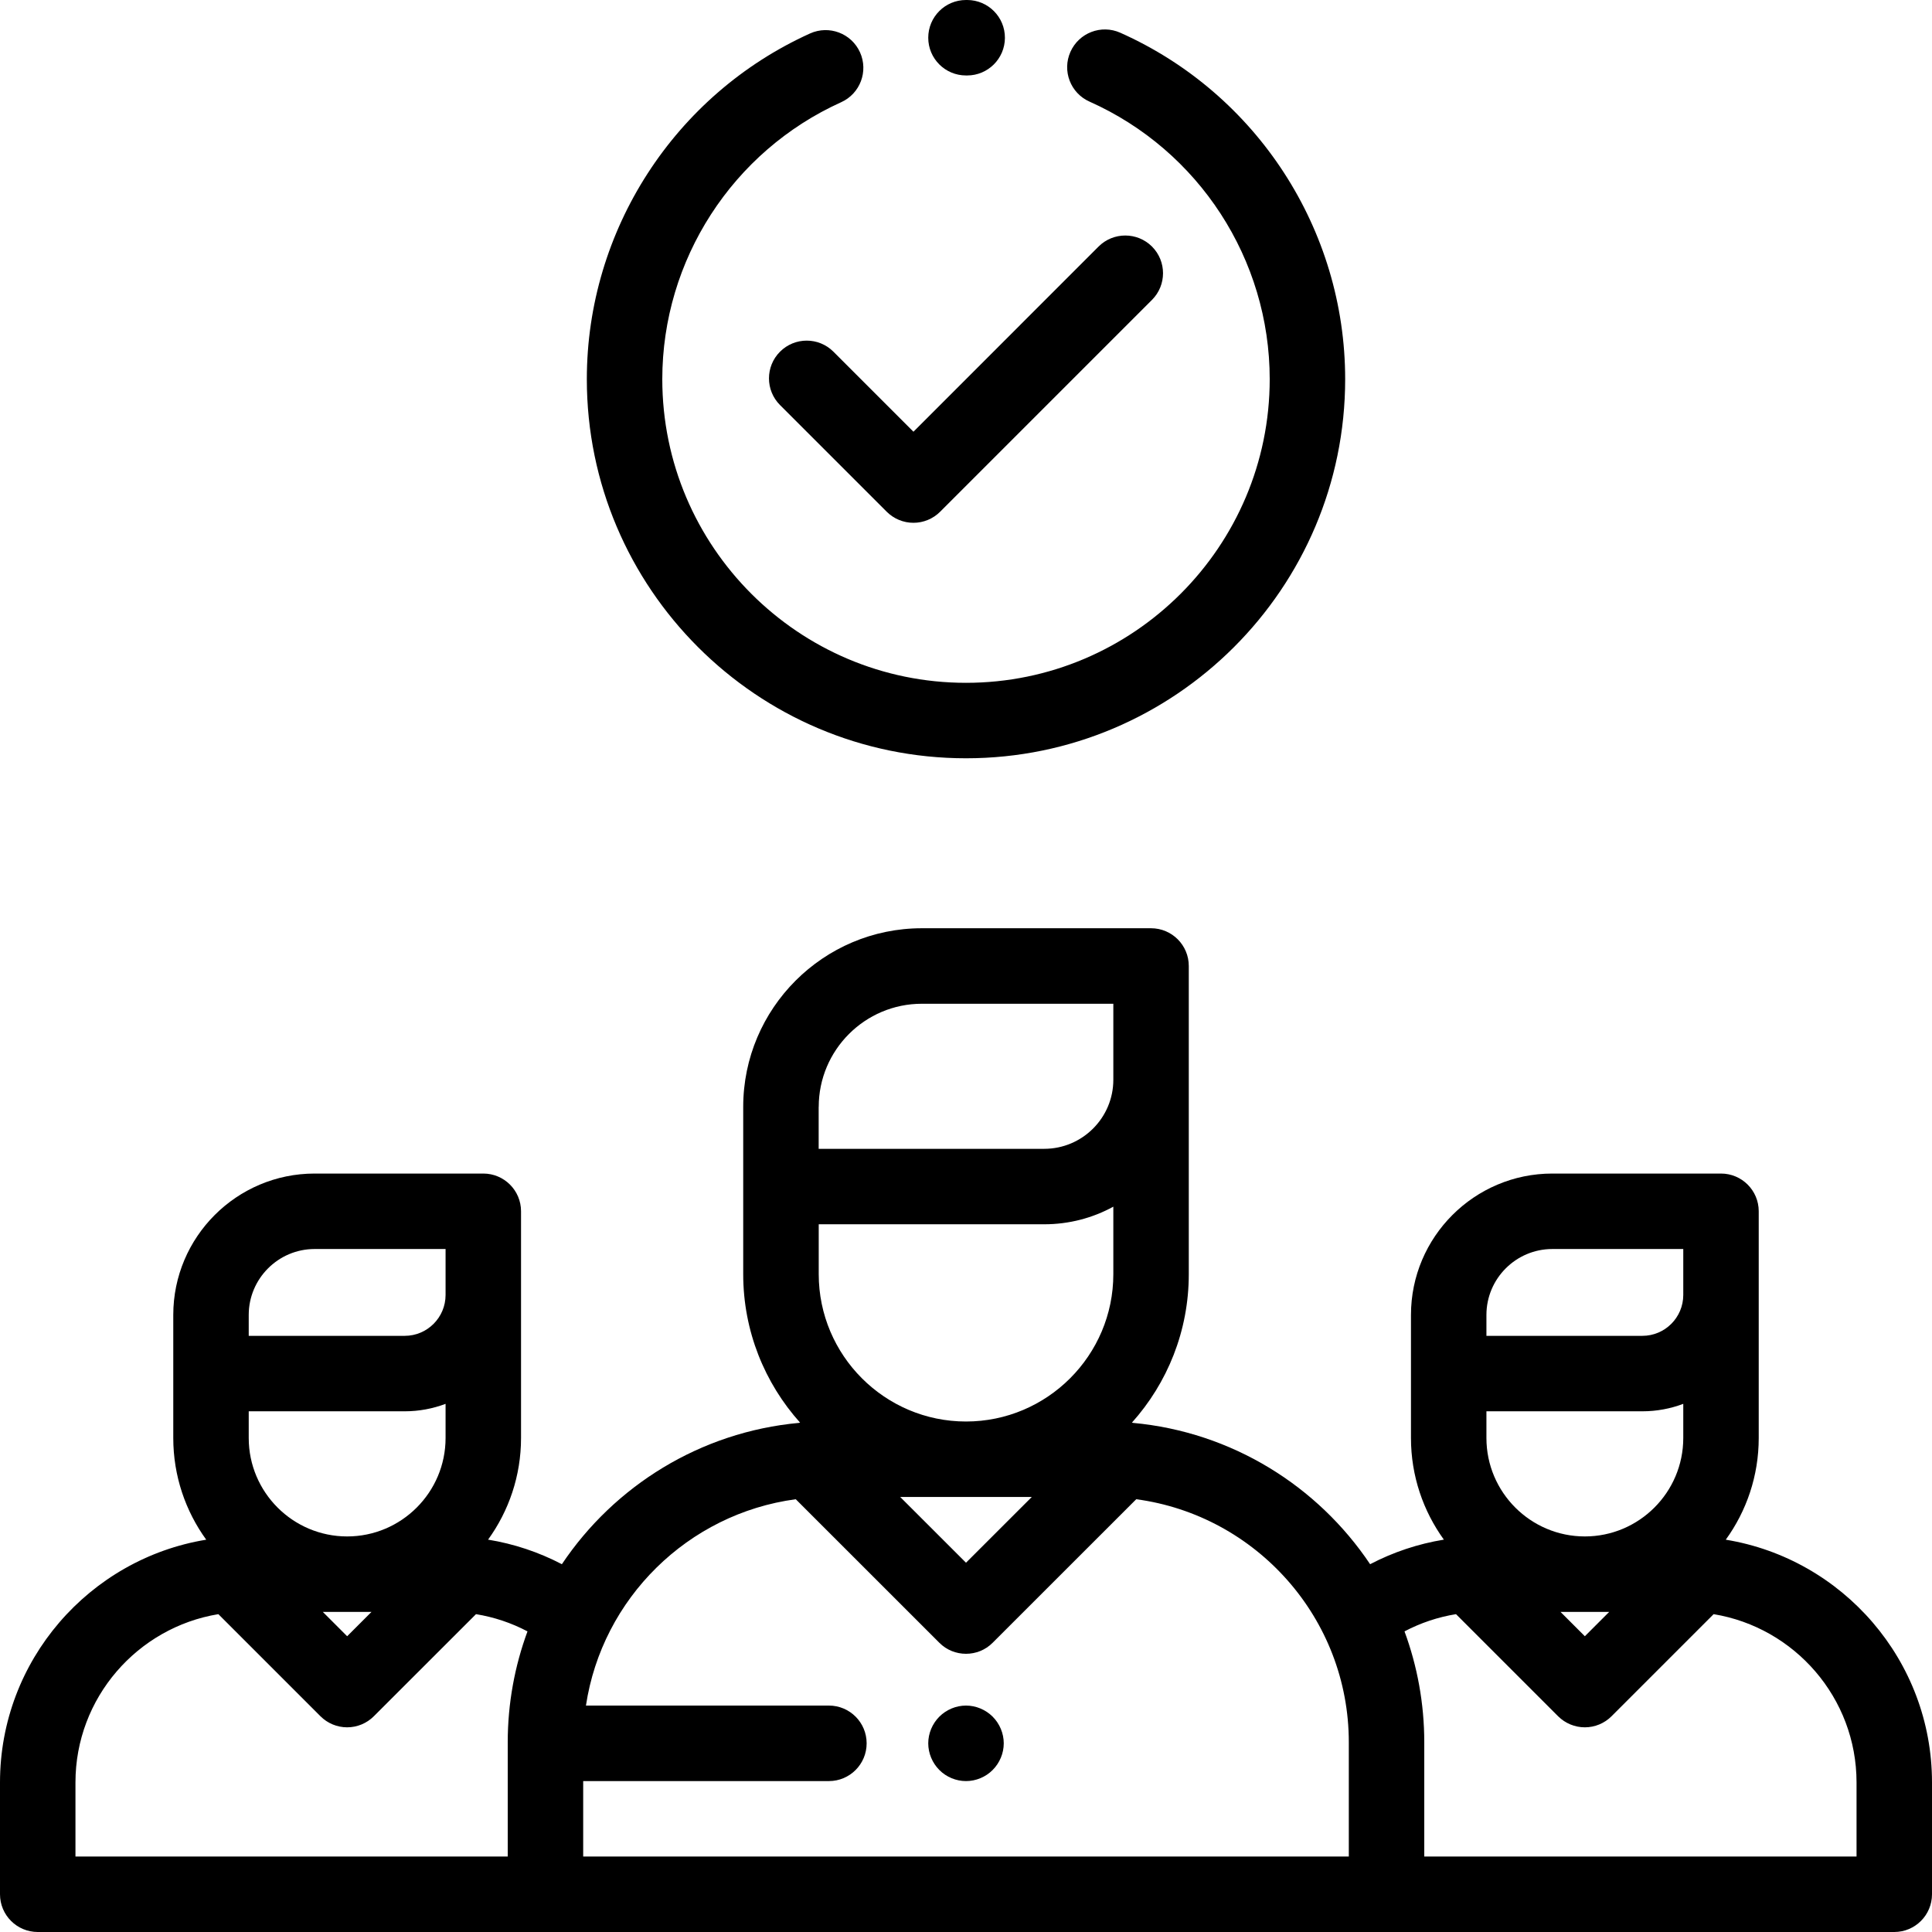
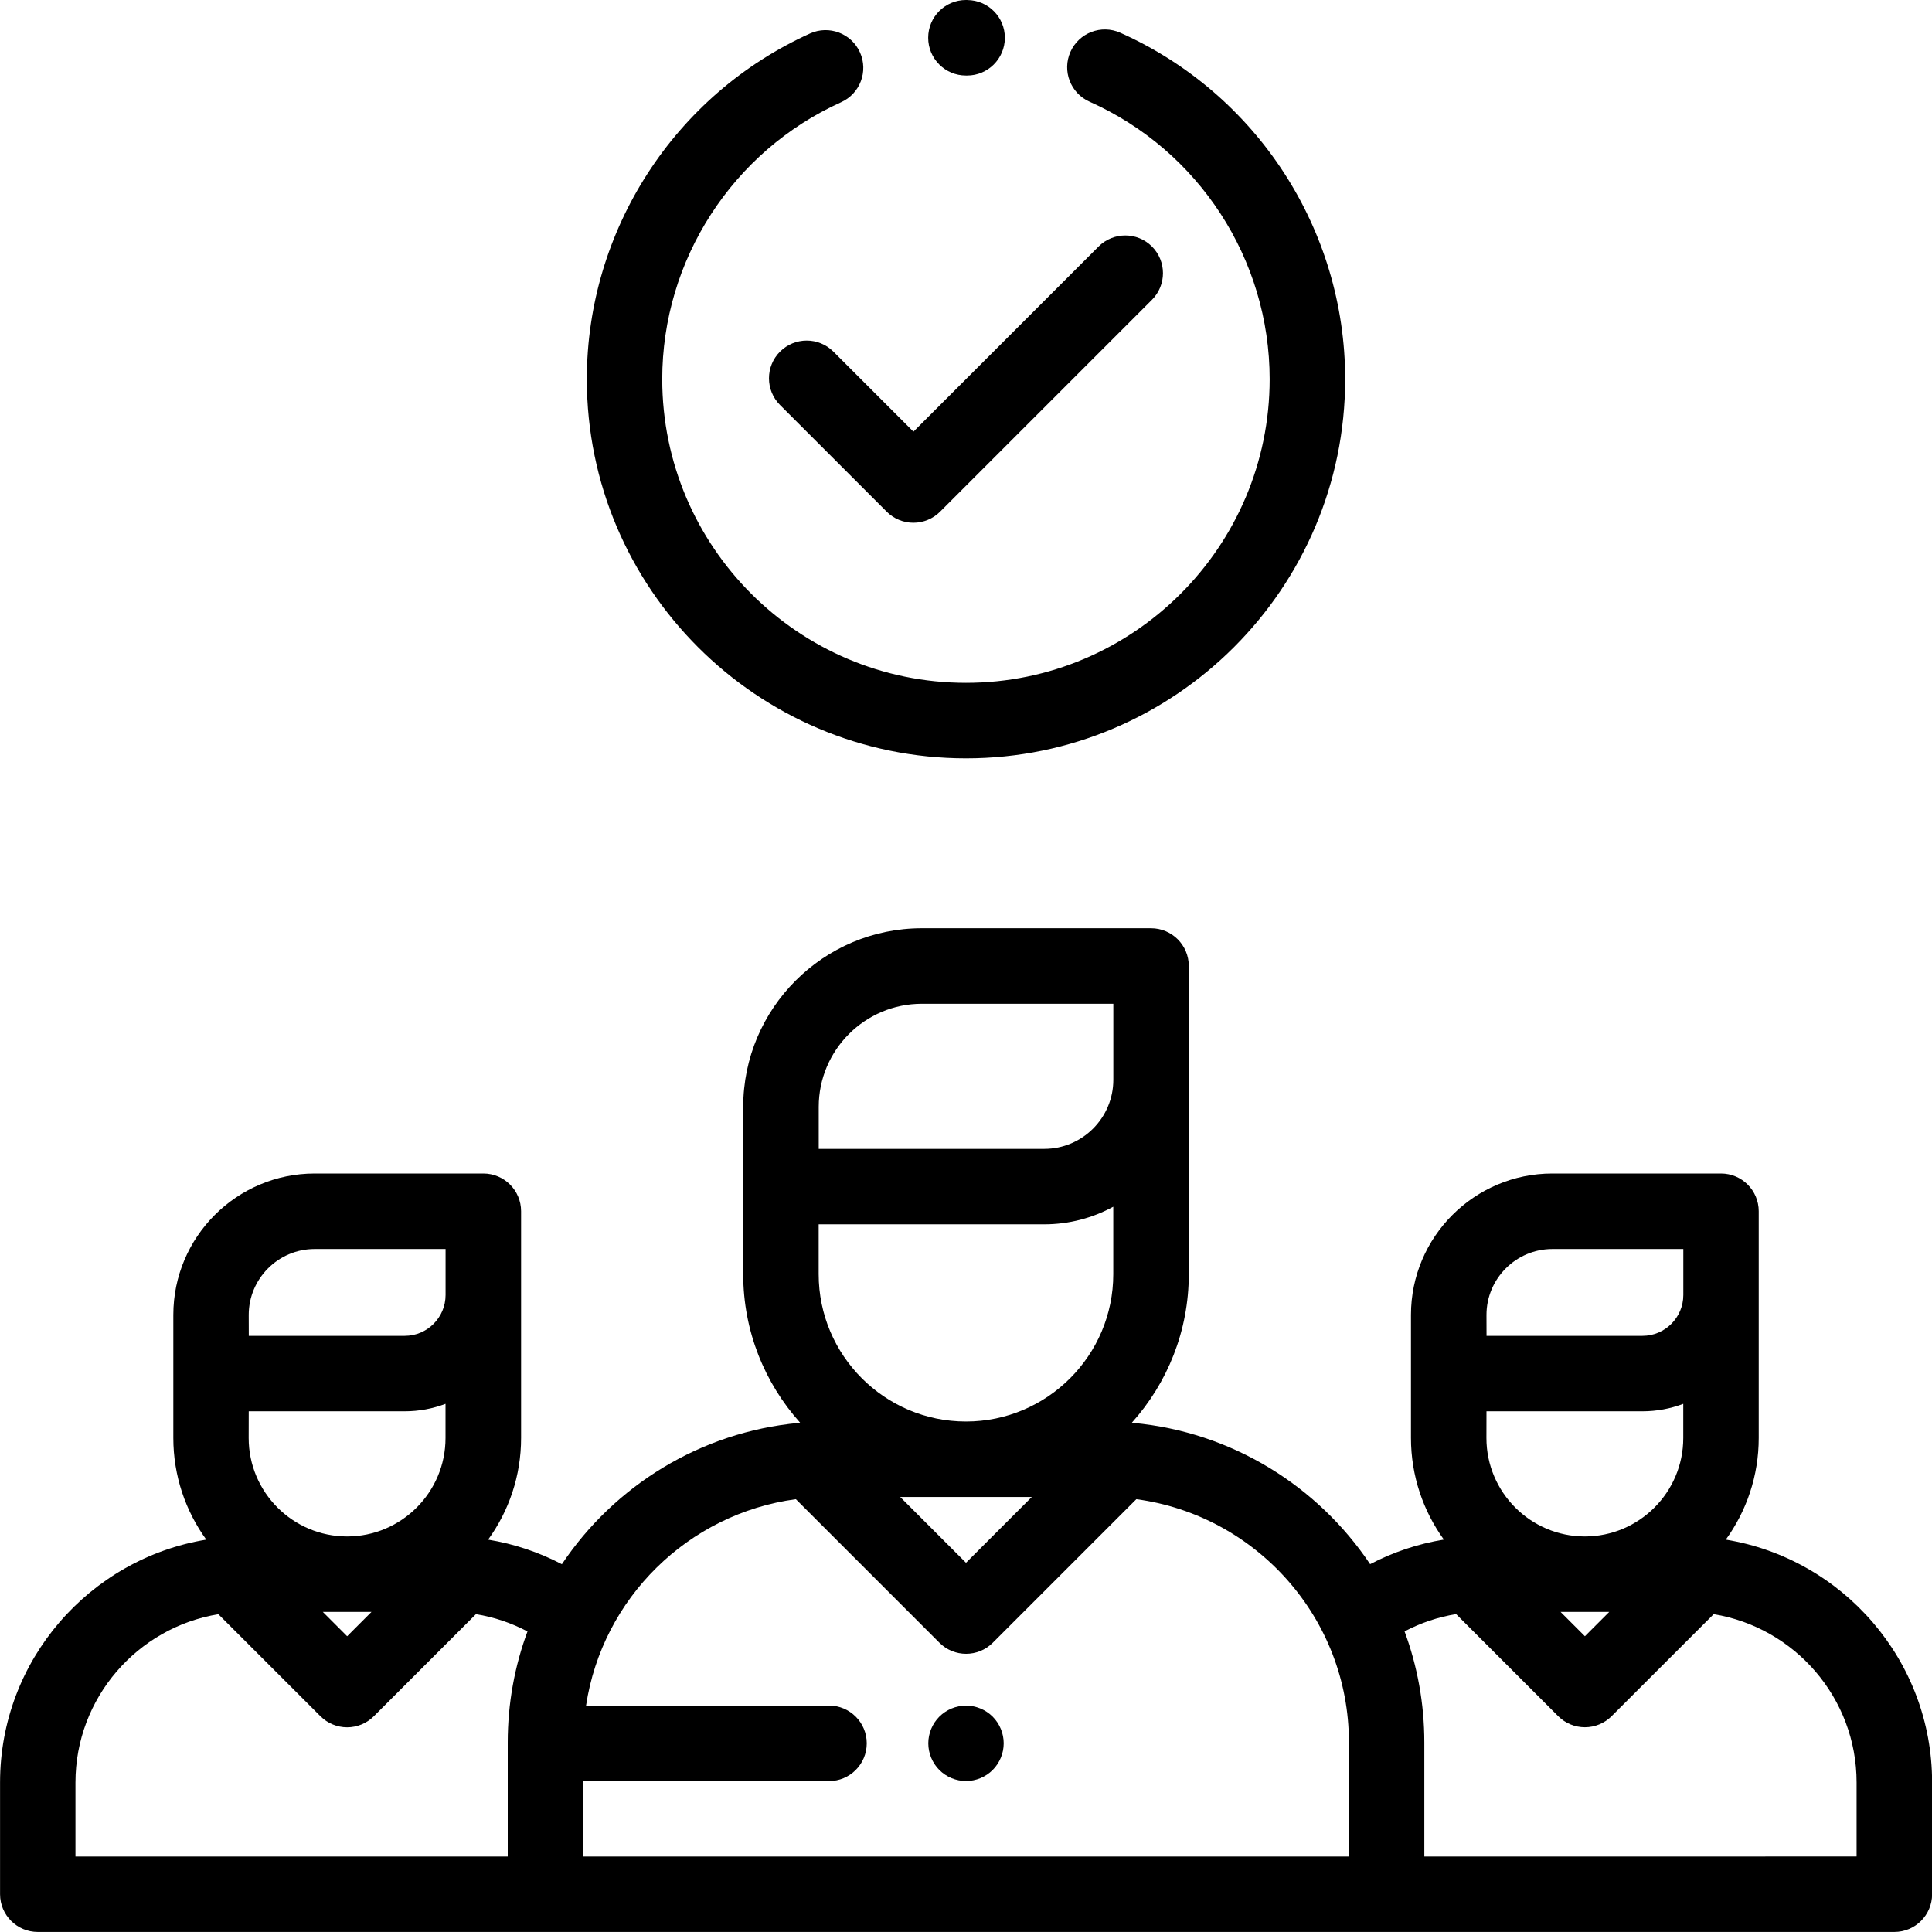
- <svg xmlns="http://www.w3.org/2000/svg" width="35" height="35" viewBox="0 0 35 35">
-   <path d="M31.264 27.893C31.639 27.375 31.861 26.738 31.861 26.051V21.943C31.861 21.566 31.555 21.26 31.177 21.26H28.122C26.71 21.26 25.561 22.409 25.561 23.821V26.051C25.561 26.738 25.783 27.374 26.157 27.892C25.69 27.968 25.24 28.118 24.821 28.337C23.871 26.919 22.315 25.942 20.527 25.777C20.52 25.775 20.513 25.774 20.506 25.772C21.146 25.058 21.536 24.115 21.536 23.083V17.5C21.536 17.122 21.23 16.816 20.852 16.816H16.7C14.916 16.816 13.464 18.268 13.464 20.052V23.083C13.464 24.115 13.854 25.058 14.494 25.772C14.487 25.774 14.48 25.775 14.473 25.777C12.685 25.942 11.128 26.92 10.179 28.337C9.759 28.118 9.31 27.968 8.842 27.892C9.217 27.374 9.439 26.738 9.439 26.051V21.943C9.439 21.566 9.133 21.26 8.755 21.26H5.7C4.288 21.26 3.139 22.409 3.139 23.821V26.051C3.139 26.738 3.361 27.375 3.736 27.893C1.62 28.239 0 30.079 0 32.291V34.316C0 34.694 0.306 35 0.684 35H34.316C34.694 35 35 34.694 35 34.316V32.291C35 30.079 33.38 28.239 31.264 27.893ZM4.506 23.821C4.506 23.163 5.042 22.627 5.7 22.627H8.072V23.459C8.072 23.868 7.74 24.2 7.332 24.2H4.506V23.821ZM4.506 25.567H7.332C7.592 25.567 7.841 25.519 8.072 25.432V26.051C8.072 27.034 7.272 27.834 6.289 27.834C5.306 27.834 4.506 27.034 4.506 26.051V25.567ZM6.73 29.201L6.289 29.642L5.848 29.201H6.73ZM9.198 31.564V33.633H1.367V32.291C1.367 30.758 2.49 29.483 3.956 29.242L5.806 31.092C5.934 31.22 6.108 31.292 6.289 31.292C6.47 31.292 6.644 31.22 6.772 31.092L8.623 29.242C8.949 29.295 9.264 29.4 9.556 29.554C9.325 30.181 9.198 30.858 9.198 31.564ZM17.5 25.752C16.029 25.752 14.832 24.554 14.832 23.083V22.179H18.917C19.37 22.179 19.797 22.064 20.169 21.86V23.083C20.169 24.554 18.971 25.752 17.5 25.752ZM18.692 27.119L17.5 28.31L16.308 27.119H18.692ZM14.831 20.052H14.832C14.832 19.022 15.67 18.184 16.7 18.184H20.169V19.561C20.169 20.251 19.607 20.812 18.917 20.812H14.831V20.052ZM24.435 33.633H23.105H11.895H10.565V32.266H15.016C15.394 32.266 15.7 31.96 15.7 31.582C15.7 31.204 15.394 30.898 15.016 30.898H10.615C10.908 28.956 12.463 27.422 14.416 27.16L17.017 29.76C17.15 29.894 17.325 29.96 17.5 29.96C17.675 29.96 17.85 29.894 17.983 29.76L20.584 27.16C22.755 27.451 24.435 29.315 24.435 31.564V33.633ZM26.928 23.821C26.928 23.163 27.464 22.627 28.122 22.627H30.494V23.459C30.494 23.868 30.162 24.2 29.753 24.2H26.928V23.821ZM26.928 25.567H29.753C30.014 25.567 30.263 25.519 30.494 25.432V26.051C30.494 27.034 29.694 27.834 28.711 27.834C27.728 27.834 26.928 27.034 26.928 26.051V25.567ZM29.152 29.201L28.711 29.642L28.27 29.201H29.152ZM25.802 33.633V31.564C25.802 30.858 25.675 30.181 25.444 29.554C25.736 29.4 26.05 29.295 26.377 29.242L28.227 31.092C28.356 31.22 28.53 31.292 28.711 31.292C28.892 31.292 29.066 31.22 29.194 31.092L31.044 29.242C32.51 29.483 33.633 30.758 33.633 32.291V33.633H25.802Z" />
-   <path d="M20.869 4.466C20.602 4.2 20.169 4.2 19.902 4.466L16.548 7.821L15.098 6.371C14.831 6.104 14.398 6.104 14.131 6.371C13.864 6.638 13.864 7.071 14.131 7.338L16.064 9.271C16.193 9.399 16.366 9.471 16.548 9.471C16.729 9.471 16.903 9.399 17.031 9.271L20.869 5.433C21.136 5.166 21.136 4.733 20.869 4.466Z" />
-   <path d="M20.295 0.593C19.95 0.439 19.546 0.594 19.392 0.939C19.238 1.284 19.393 1.688 19.738 1.841C21.721 2.726 23.002 4.699 23.002 6.869C23.002 9.902 20.534 12.37 17.5 12.37C14.466 12.37 11.998 9.902 11.998 6.869C11.998 4.71 13.27 2.741 15.238 1.852C15.582 1.697 15.735 1.292 15.58 0.948C15.424 0.603 15.019 0.451 14.675 0.606C12.219 1.716 10.631 4.174 10.631 6.869C10.631 10.656 13.713 13.737 17.5 13.737C21.287 13.737 24.369 10.656 24.369 6.869C24.369 4.16 22.77 1.696 20.295 0.593Z" />
-   <path d="M17.524 0H17.5C17.122 0 16.816 0.306 16.816 0.684C16.816 1.061 17.122 1.367 17.5 1.367H17.518C17.519 1.367 17.52 1.367 17.521 1.367C17.897 1.367 18.203 1.063 18.205 0.687C18.207 0.309 17.902 0.002 17.524 0Z" />
-   <path d="M17.983 31.099C17.856 30.972 17.68 30.898 17.5 30.898C17.32 30.898 17.144 30.972 17.017 31.099C16.89 31.226 16.816 31.402 16.816 31.582C16.816 31.762 16.89 31.938 17.017 32.065C17.144 32.193 17.32 32.266 17.5 32.266C17.68 32.266 17.856 32.193 17.983 32.065C18.11 31.938 18.184 31.762 18.184 31.582C18.184 31.402 18.11 31.226 17.983 31.099Z" />
+ <svg xmlns="http://www.w3.org/2000/svg" height="35" viewBox="0 0 35 35" width="35">
+   <path d="m31.264 27.893c.375-.518.597-1.155.597-1.842v-4.108c0-.378-.306-.684-.684-.684h-3.055c-1.412 0-2.561 1.149-2.561 2.561v2.23c0 .687.222 1.323.596 1.841-.467.076-.917.226-1.336.445-.95-1.417-2.506-2.395-4.294-2.559-.007-.002-.014-.003-.021-.005.64-.714 1.03-1.657 1.03-2.689v-5.583c0-.378-.306-.684-.684-.684h-4.152c-1.784 0-3.236 1.452-3.236 3.236v3.031c0 1.032.39 1.975 1.03 2.689-.007.002-.014.003-.021.005-1.788.165-3.345 1.142-4.294 2.56-.419-.219-.869-.369-1.336-.445.375-.518.597-1.154.597-1.841v-4.108c0-.378-.306-.684-.684-.684h-3.055c-1.412 0-2.561 1.149-2.561 2.561v2.23c0 .687.222 1.323.597 1.842-2.116.346-3.736 2.186-3.736 4.398v2.025c0 .378.306.684.684.684h33.633c.378 0 .684-.306.684-.684v-2.025c0-2.212-1.62-4.052-3.736-4.398zm-26.758-4.072c0-.658.536-1.194 1.194-1.194h2.372v.833c0 .408-.332.74-.74.74h-2.825zm0 1.746h2.825c.26 0 .51-.048.74-.135v.619c0 .983-.8 1.783-1.783 1.783-.983 0-1.783-.8-1.783-1.783zm2.224 3.634-.441.441-.441-.441zm2.468 2.363v2.069h-7.831v-1.341c0-1.533 1.123-2.809 2.589-3.049l1.85 1.849c.128.128.302.2.483.2s.355-.072.483-.2l1.85-1.85c.327.053.641.159.934.313-.232.626-.358 1.304-.358 2.01zm8.302-5.812c-1.472 0-2.669-1.197-2.669-2.669v-.903h4.085c.453 0 .879-.116 1.252-.319v1.222c0 1.471-1.197 2.669-2.668 2.669zm1.192 1.367-1.192 1.192-1.192-1.192zm-3.86-7.067h0c0-1.03.838-1.868 1.868-1.868h3.469v1.377c0 .69-.561 1.252-1.252 1.252h-4.085zm9.604 13.581h-1.329-11.211-1.329v-1.367h4.451c.378 0 .684-.306.684-.684 0-.378-.306-.684-.684-.684h-4.401c.293-1.943 1.848-3.476 3.801-3.739l2.601 2.601c.134.134.308.2.483.2s.35-.067.483-.2l2.601-2.601c2.171.292 3.851 2.155 3.851 4.404zm2.493-9.812c0-.658.536-1.194 1.194-1.194h2.372v.833c0 .408-.332.74-.74.74h-2.825zm0 1.746h2.825c.26 0 .51-.048.74-.135v.619c0 .983-.8 1.783-1.783 1.783-.983 0-1.783-.8-1.783-1.783zm2.224 3.634-.441.441-.441-.441zm-3.35 4.432v-2.069c0-.706-.127-1.383-.358-2.01.293-.154.607-.26.934-.313l1.85 1.85c.128.128.302.2.483.2s.355-.072.483-.2l1.85-1.849c1.466.24 2.589 1.516 2.589 3.049v1.341z" />
+   <path d="m20.869 4.466c-.267-.267-.7-.267-.967 0l-3.354 3.354-1.45-1.45c-.267-.267-.7-.267-.967-0-.267.267-.267.7 0 .967l1.933 1.933c.128.128.302.2.483.2s.355-.072.483-.2l3.838-3.838c.267-.267.267-.7 0-.967z" />
+   <path d="m20.295.593c-.345-.154-.749.001-.903.346-.154.345.001.749.346.903 1.982.884 3.263 2.857 3.263 5.027 0 3.034-2.468 5.501-5.502 5.501-3.034 0-5.502-2.468-5.502-5.501 0-2.159 1.272-4.128 3.24-5.017.344-.155.497-.56.342-.904-.155-.344-.56-.497-.904-.342-2.457 1.11-4.044 3.568-4.044 6.263 0 3.787 3.081 6.869 6.869 6.869 3.787 0 6.869-3.081 6.869-6.869 0-2.709-1.599-5.172-4.074-6.276z" />
+   <path d="m17.524 0h-.025c-.378 0-.684.306-.684.684 0 .378.306.684.684.684h.018.003c.376 0 .682-.304.684-.68.002-.378-.303-.685-.68-.687z" />
+   <path d="m17.983 31.099c-.127-.127-.303-.2-.483-.2s-.356.073-.483.2c-.127.127-.2.303-.2.483s.073.356.2.483c.127.127.303.2.483.2s.356-.073.483-.2c.127-.127.2-.303.2-.483s-.073-.356-.2-.483z" />
</svg>
